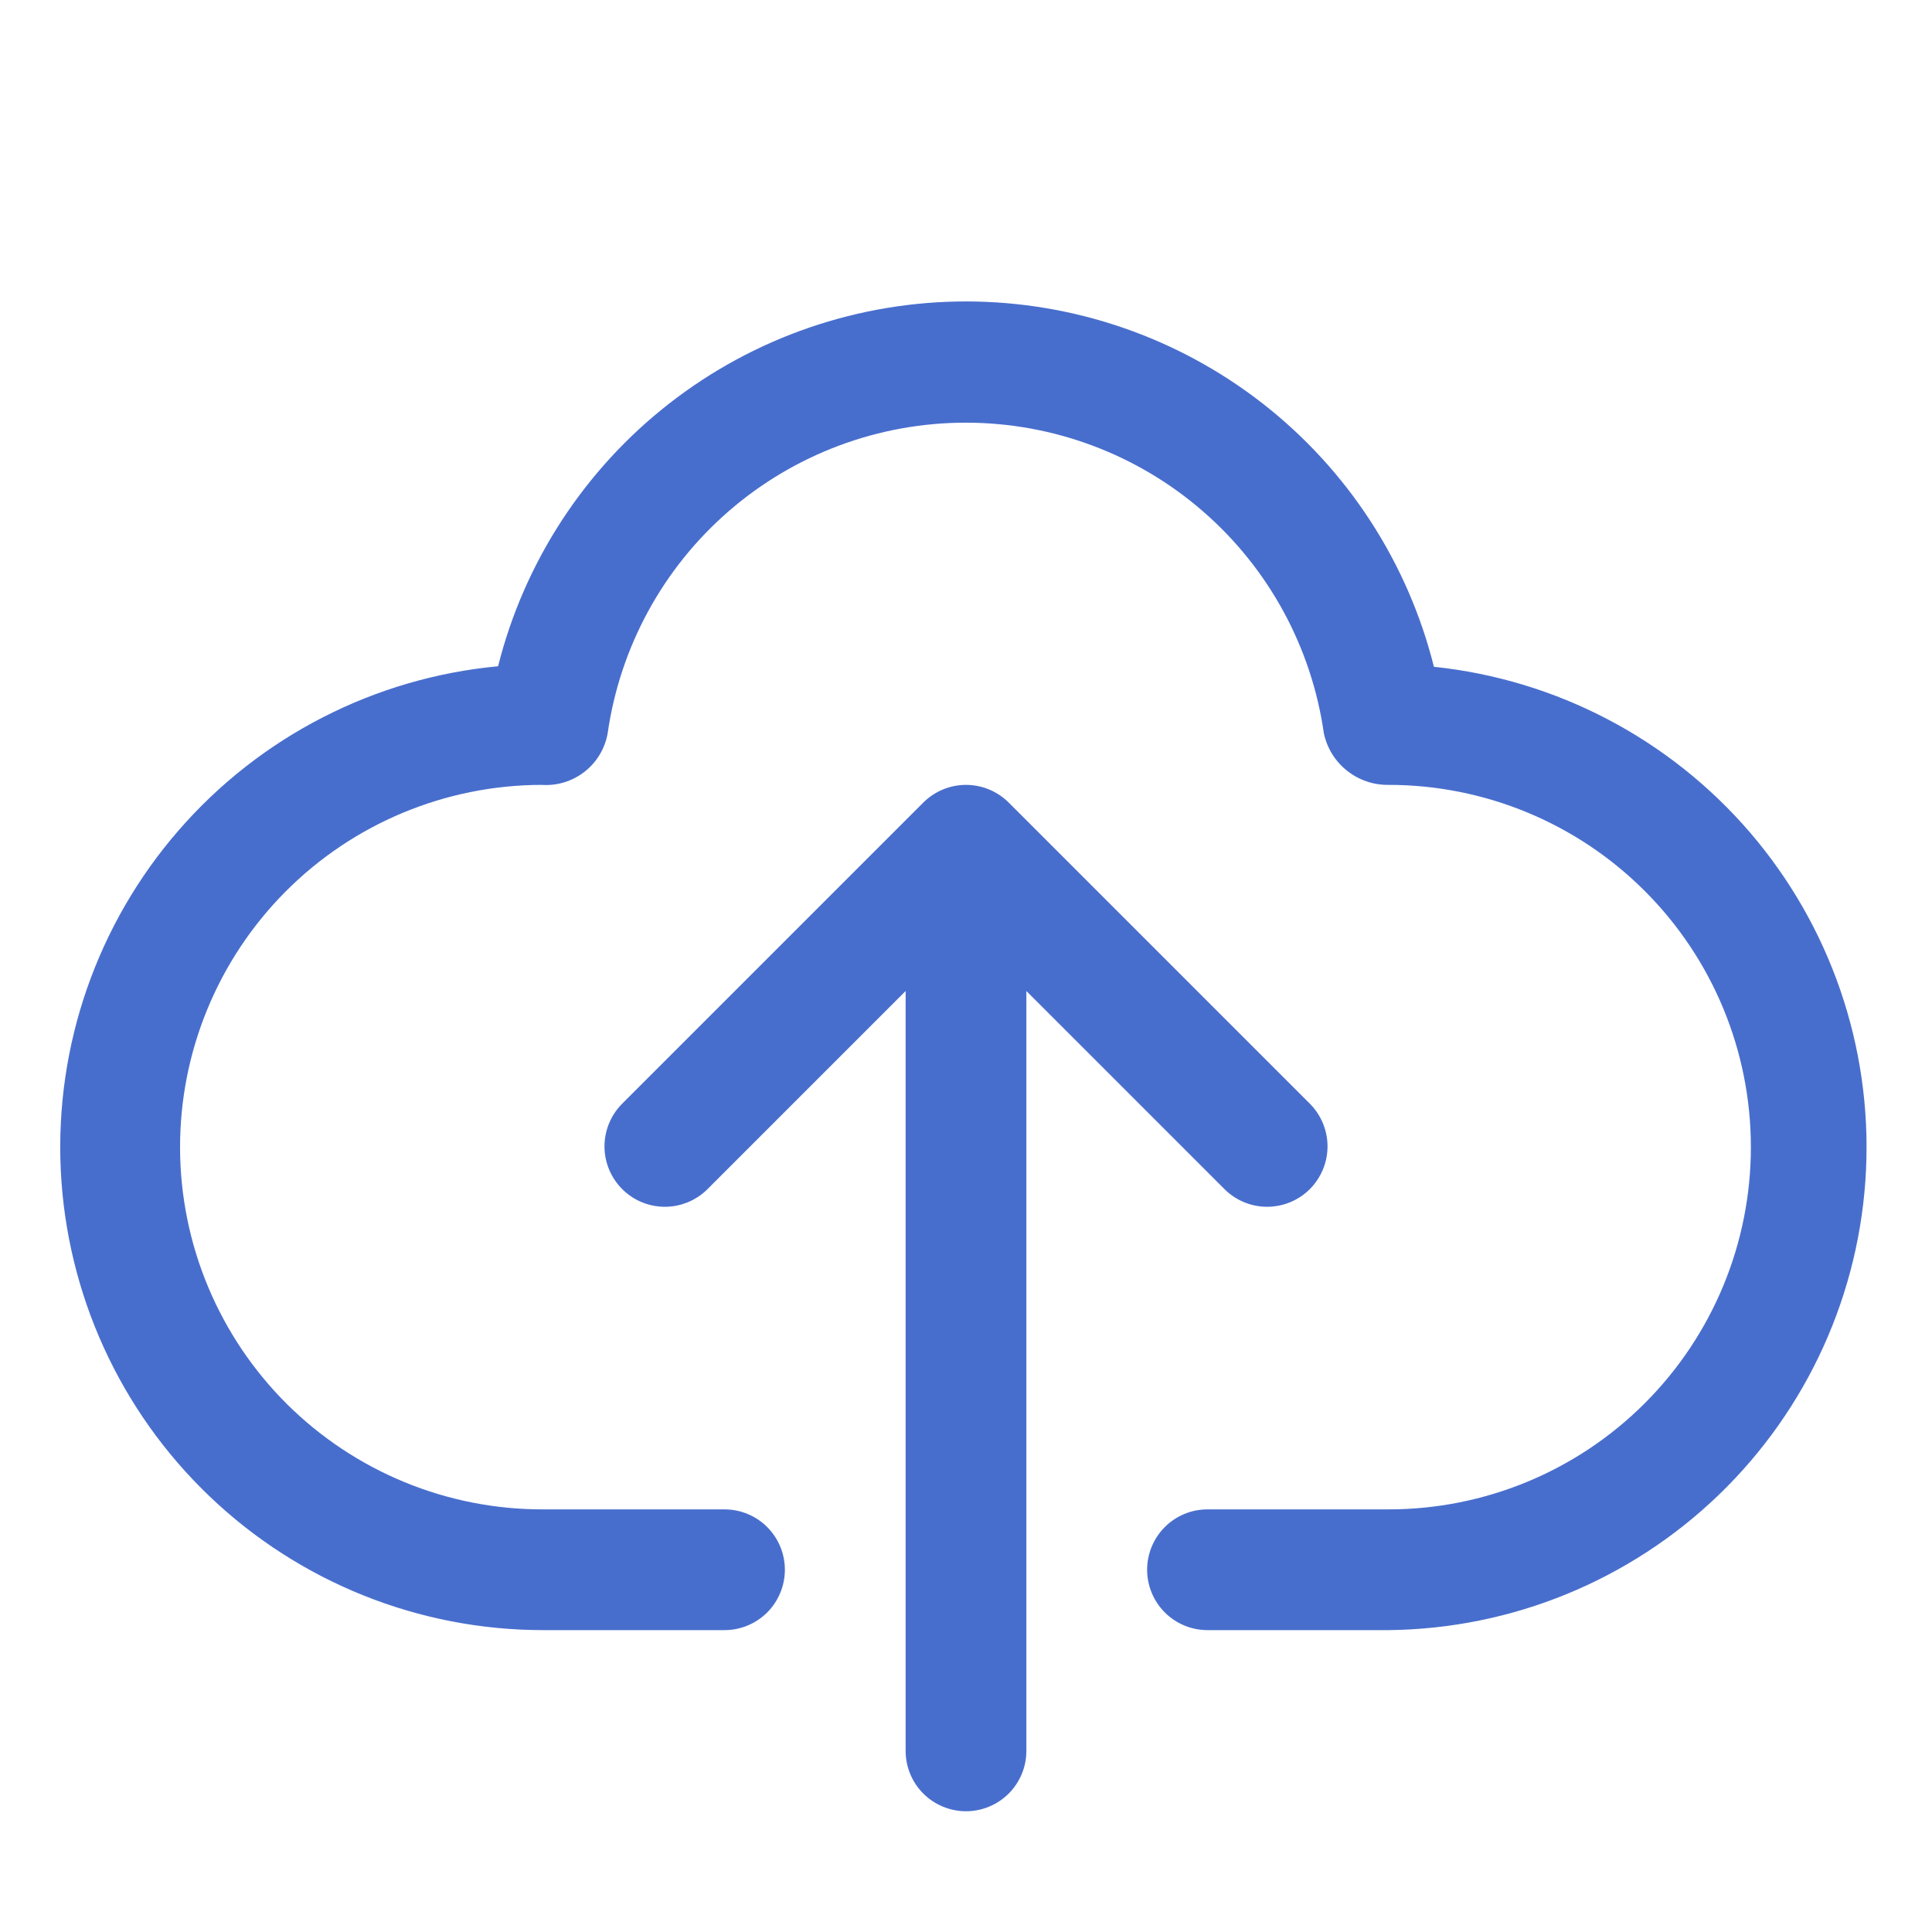
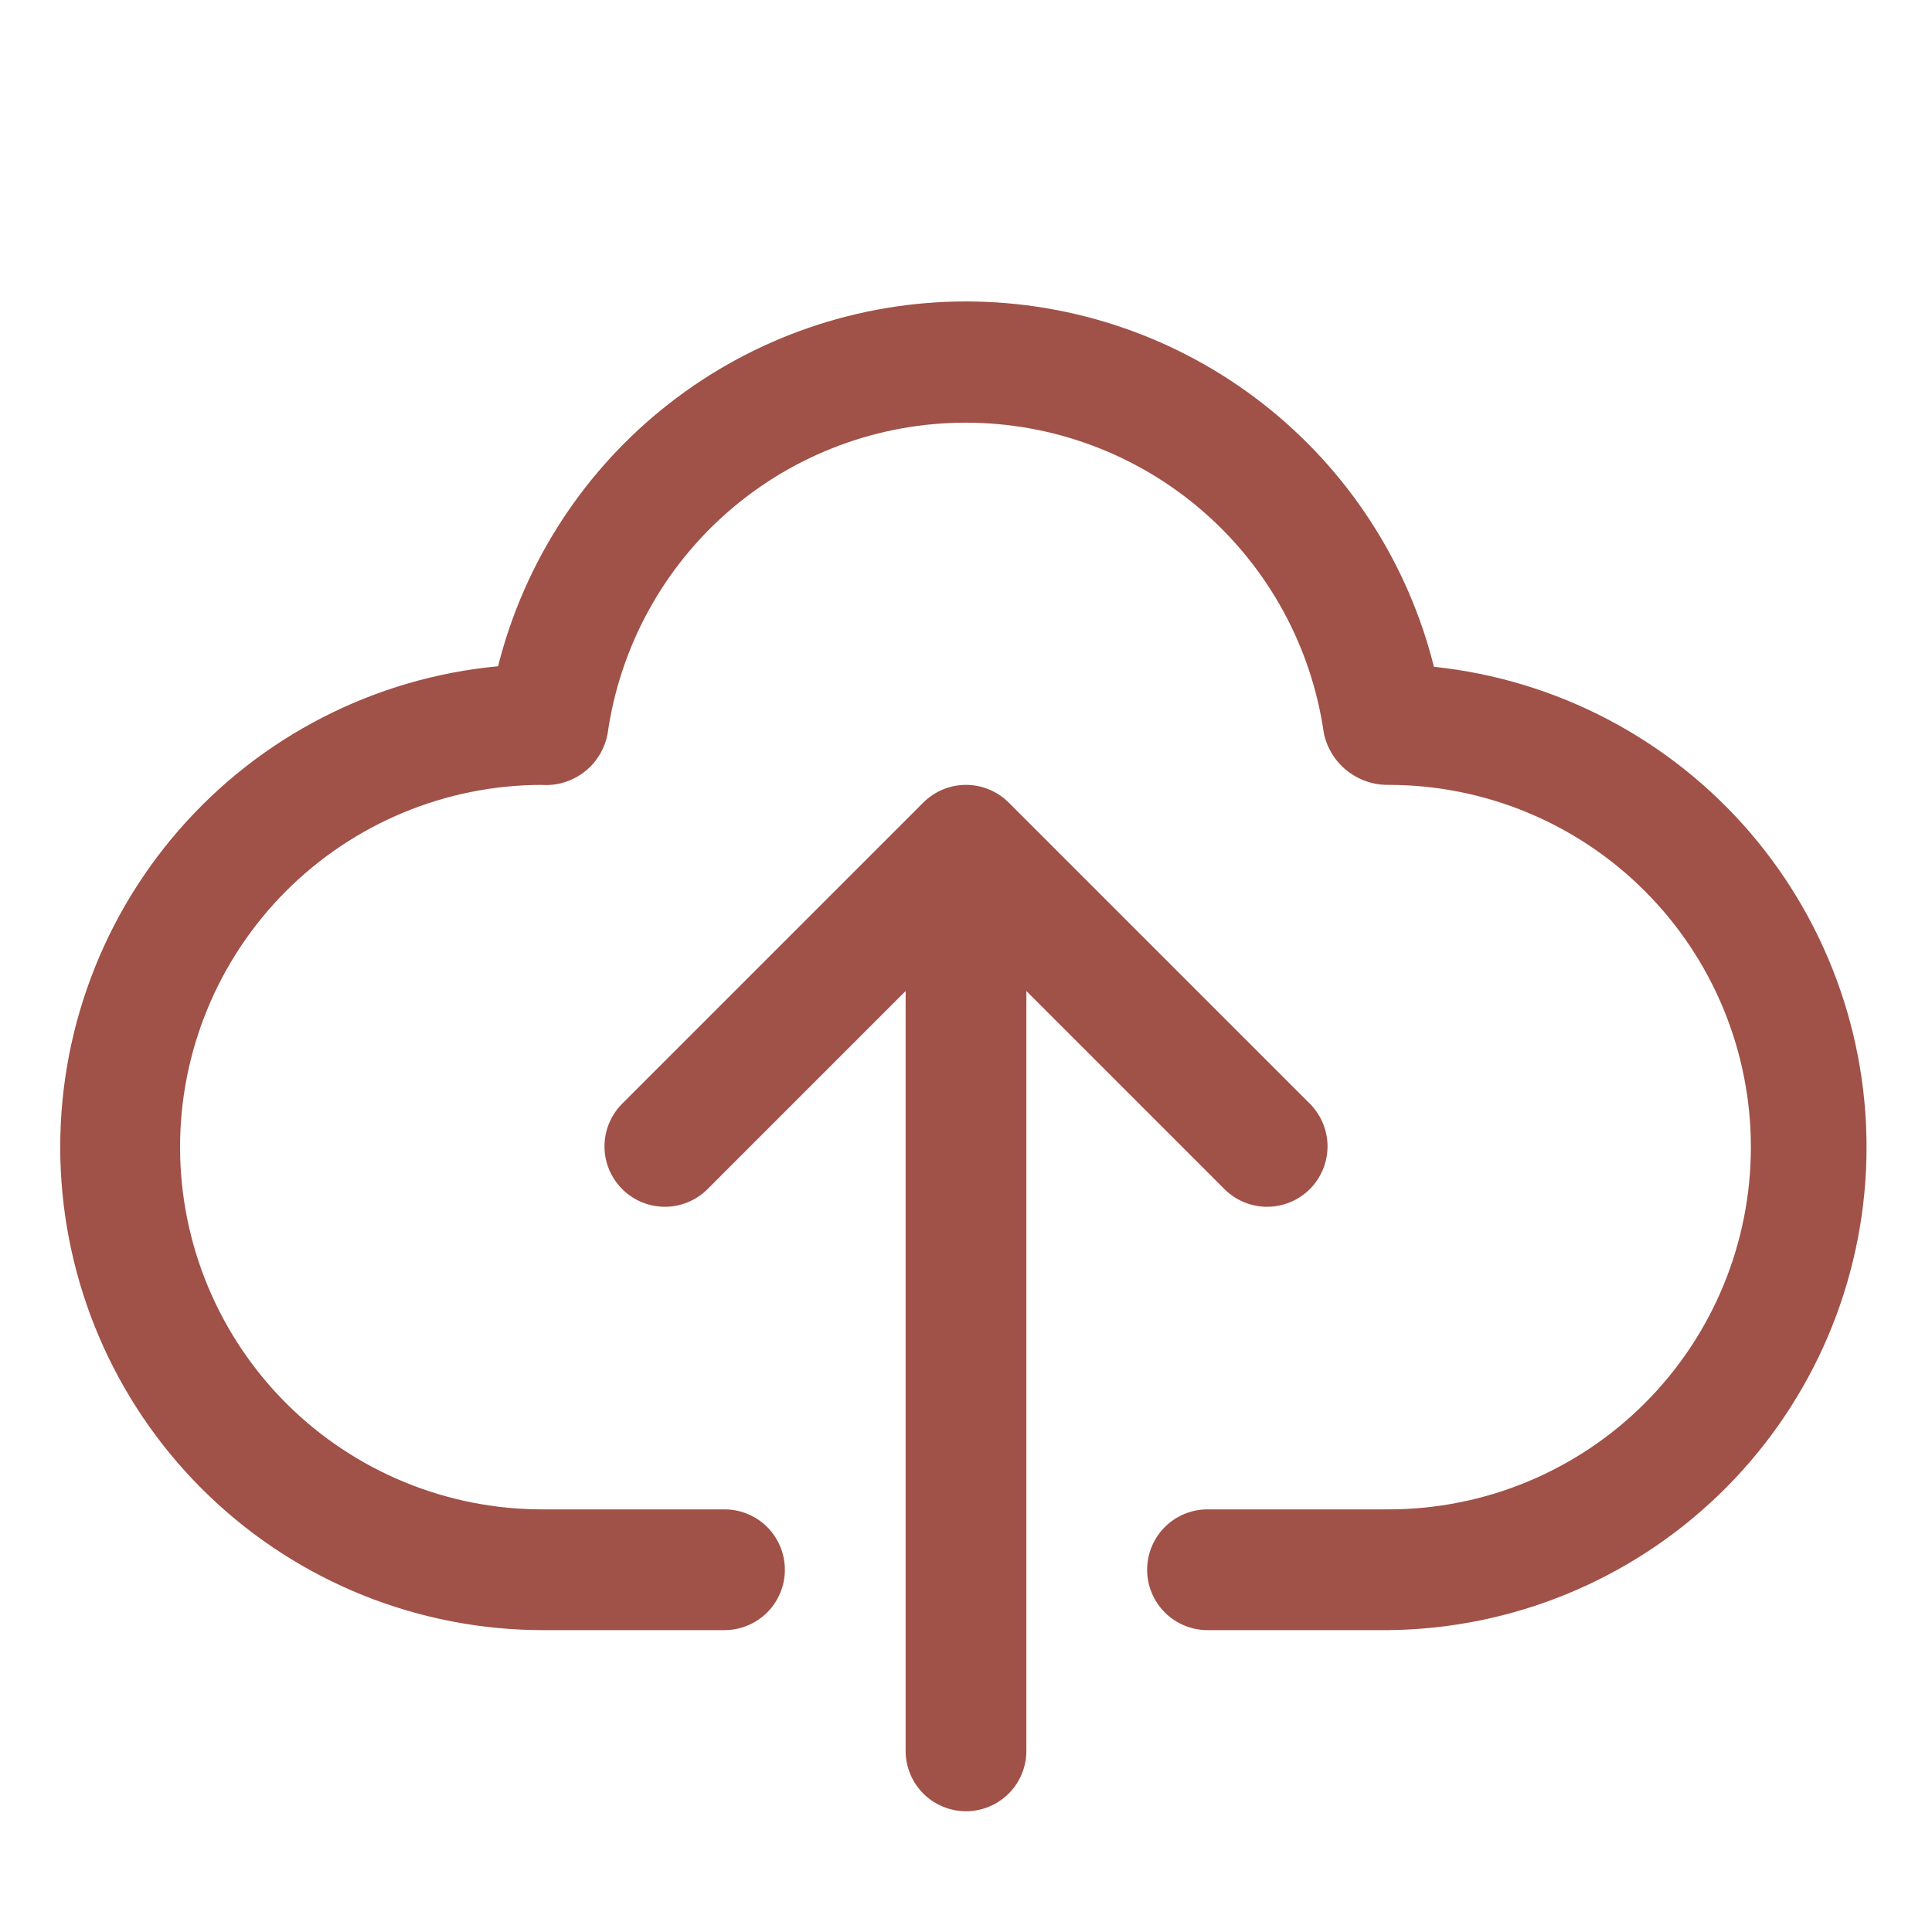
<svg xmlns="http://www.w3.org/2000/svg" width="40" height="40" viewBox="0 0 40 40" fill="none">
-   <path d="M29.688 13.805C29.147 11.645 27.901 9.728 26.147 8.358C24.392 6.987 22.23 6.243 20.004 6.241C17.778 6.24 15.616 6.982 13.86 8.351C12.104 9.719 10.855 11.635 10.312 13.794C7.752 14.034 5.383 15.251 3.697 17.193C2.011 19.134 1.137 21.651 1.258 24.219C1.379 26.788 2.484 29.211 4.345 30.986C6.206 32.761 8.678 33.751 11.25 33.75H15C15.332 33.75 15.649 33.618 15.884 33.384C16.118 33.149 16.25 32.831 16.25 32.5C16.25 32.168 16.118 31.85 15.884 31.616C15.649 31.381 15.332 31.25 15 31.25H11.25C10.265 31.253 9.289 31.062 8.378 30.687C7.467 30.313 6.639 29.763 5.94 29.069C4.53 27.666 3.734 25.761 3.728 23.772C3.722 21.783 4.507 19.873 5.909 18.462C7.312 17.051 9.217 16.256 11.206 16.25C11.527 16.274 11.845 16.178 12.099 15.981C12.353 15.784 12.525 15.499 12.581 15.182C12.836 13.397 13.726 11.764 15.088 10.583C16.45 9.401 18.192 8.751 19.995 8.751C21.798 8.751 23.54 9.401 24.902 10.583C26.264 11.764 27.154 13.397 27.409 15.182C27.474 15.488 27.643 15.762 27.888 15.956C28.133 16.151 28.437 16.255 28.75 16.25C30.739 16.25 32.647 17.04 34.053 18.447C35.46 19.853 36.25 21.761 36.25 23.75C36.25 25.739 35.46 27.647 34.053 29.053C32.647 30.46 30.739 31.25 28.75 31.25H25C24.668 31.25 24.351 31.381 24.116 31.616C23.882 31.85 23.75 32.168 23.75 32.5C23.75 32.831 23.882 33.149 24.116 33.384C24.351 33.618 24.668 33.75 25 33.75H28.75C31.303 33.723 33.748 32.721 35.586 30.949C37.424 29.177 38.514 26.77 38.634 24.22C38.754 21.67 37.894 19.171 36.231 17.234C34.567 15.298 32.226 14.071 29.688 13.805Z" fill="#486ECD" />
-   <path d="M25.366 24.634C25.602 24.862 25.918 24.988 26.245 24.985C26.573 24.982 26.887 24.851 27.119 24.619C27.35 24.387 27.482 24.073 27.485 23.746C27.488 23.418 27.361 23.102 27.134 22.866L20.884 16.616C20.649 16.382 20.331 16.25 20 16.25C19.669 16.25 19.351 16.382 19.116 16.616L12.866 22.866C12.639 23.102 12.513 23.418 12.515 23.746C12.518 24.073 12.65 24.387 12.882 24.619C13.113 24.851 13.427 24.982 13.755 24.985C14.082 24.988 14.398 24.862 14.634 24.634L18.75 20.518V36.25C18.75 36.582 18.882 36.9 19.116 37.134C19.351 37.368 19.669 37.5 20 37.5C20.331 37.5 20.649 37.368 20.884 37.134C21.118 36.9 21.25 36.582 21.25 36.25V20.518L25.366 24.634Z" fill="#486ECD" />
+   <path d="M29.688 13.805C29.147 11.645 27.901 9.728 26.147 8.358C24.392 6.987 22.23 6.243 20.004 6.241C17.778 6.24 15.616 6.982 13.86 8.351C12.104 9.719 10.855 11.635 10.312 13.794C7.752 14.034 5.383 15.251 3.697 17.193C2.011 19.134 1.137 21.651 1.258 24.219C1.379 26.788 2.484 29.211 4.345 30.986C6.206 32.761 8.678 33.751 11.25 33.75H15C15.332 33.75 15.649 33.618 15.884 33.384C16.118 33.149 16.25 32.831 16.25 32.5C16.25 32.168 16.118 31.85 15.884 31.616C15.649 31.381 15.332 31.25 15 31.25H11.25C10.265 31.253 9.289 31.062 8.378 30.687C7.467 30.313 6.639 29.763 5.94 29.069C4.53 27.666 3.734 25.761 3.728 23.772C3.722 21.783 4.507 19.873 5.909 18.462C7.312 17.051 9.217 16.256 11.206 16.25C11.527 16.274 11.845 16.178 12.099 15.981C12.353 15.784 12.525 15.499 12.581 15.182C12.836 13.397 13.726 11.764 15.088 10.583C16.45 9.401 18.192 8.751 19.995 8.751C21.798 8.751 23.54 9.401 24.902 10.583C26.264 11.764 27.154 13.397 27.409 15.182C27.474 15.488 27.643 15.762 27.888 15.956C28.133 16.151 28.437 16.255 28.75 16.25C30.739 16.25 32.647 17.04 34.053 18.447C35.46 19.853 36.25 21.761 36.25 23.75C36.25 25.739 35.46 27.647 34.053 29.053C32.647 30.46 30.739 31.25 28.75 31.25H25C24.668 31.25 24.351 31.381 24.116 31.616C23.882 31.85 23.75 32.168 23.75 32.5C23.75 32.831 23.882 33.149 24.116 33.384C24.351 33.618 24.668 33.75 25 33.75H28.75C31.303 33.723 33.748 32.721 35.586 30.949C37.424 29.177 38.514 26.77 38.634 24.22C38.754 21.67 37.894 19.171 36.231 17.234C34.567 15.298 32.226 14.071 29.688 13.805Z" fill="#A05148" />
+   <path d="M25.366 24.634C25.602 24.862 25.918 24.988 26.245 24.985C26.573 24.982 26.887 24.851 27.119 24.619C27.35 24.387 27.482 24.073 27.485 23.746C27.488 23.418 27.361 23.102 27.134 22.866L20.884 16.616C20.649 16.382 20.331 16.25 20 16.25C19.669 16.25 19.351 16.382 19.116 16.616L12.866 22.866C12.639 23.102 12.513 23.418 12.515 23.746C12.518 24.073 12.65 24.387 12.882 24.619C13.113 24.851 13.427 24.982 13.755 24.985C14.082 24.988 14.398 24.862 14.634 24.634L18.75 20.518V36.25C18.75 36.582 18.882 36.9 19.116 37.134C19.351 37.368 19.669 37.5 20 37.5C20.331 37.5 20.649 37.368 20.884 37.134C21.118 36.9 21.25 36.582 21.25 36.25V20.518L25.366 24.634Z" fill="#A05148" />
</svg>
